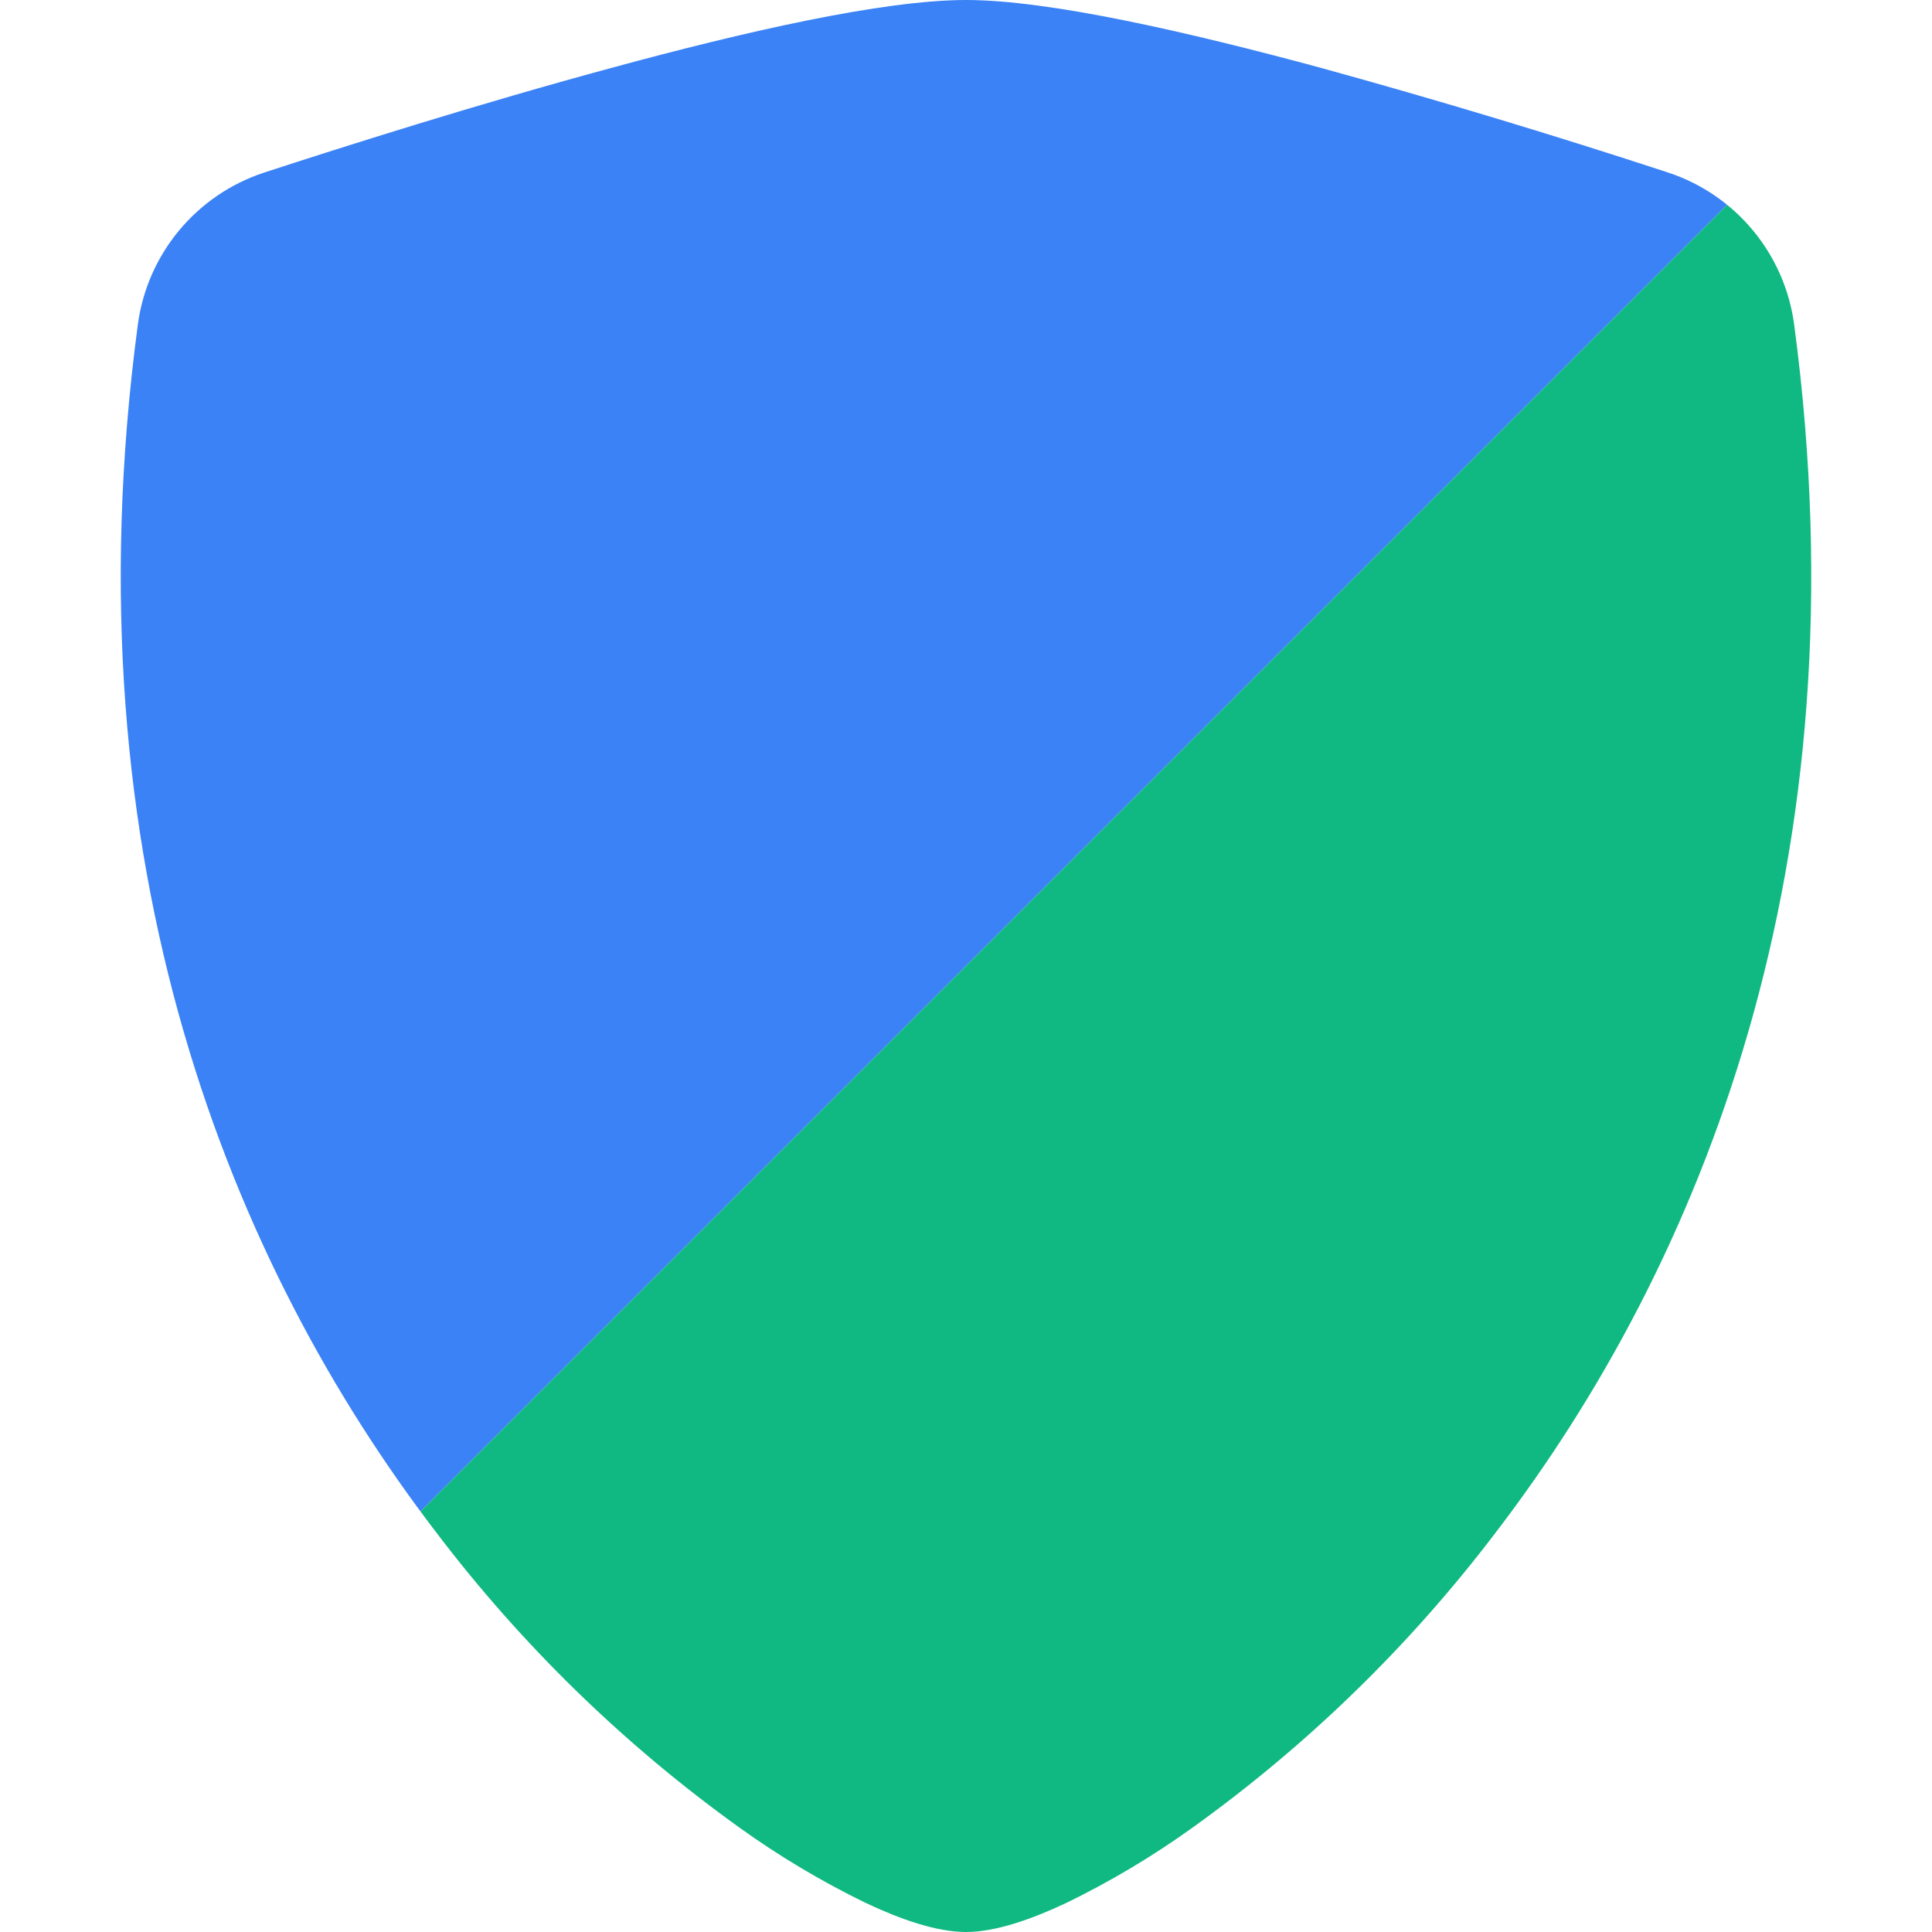
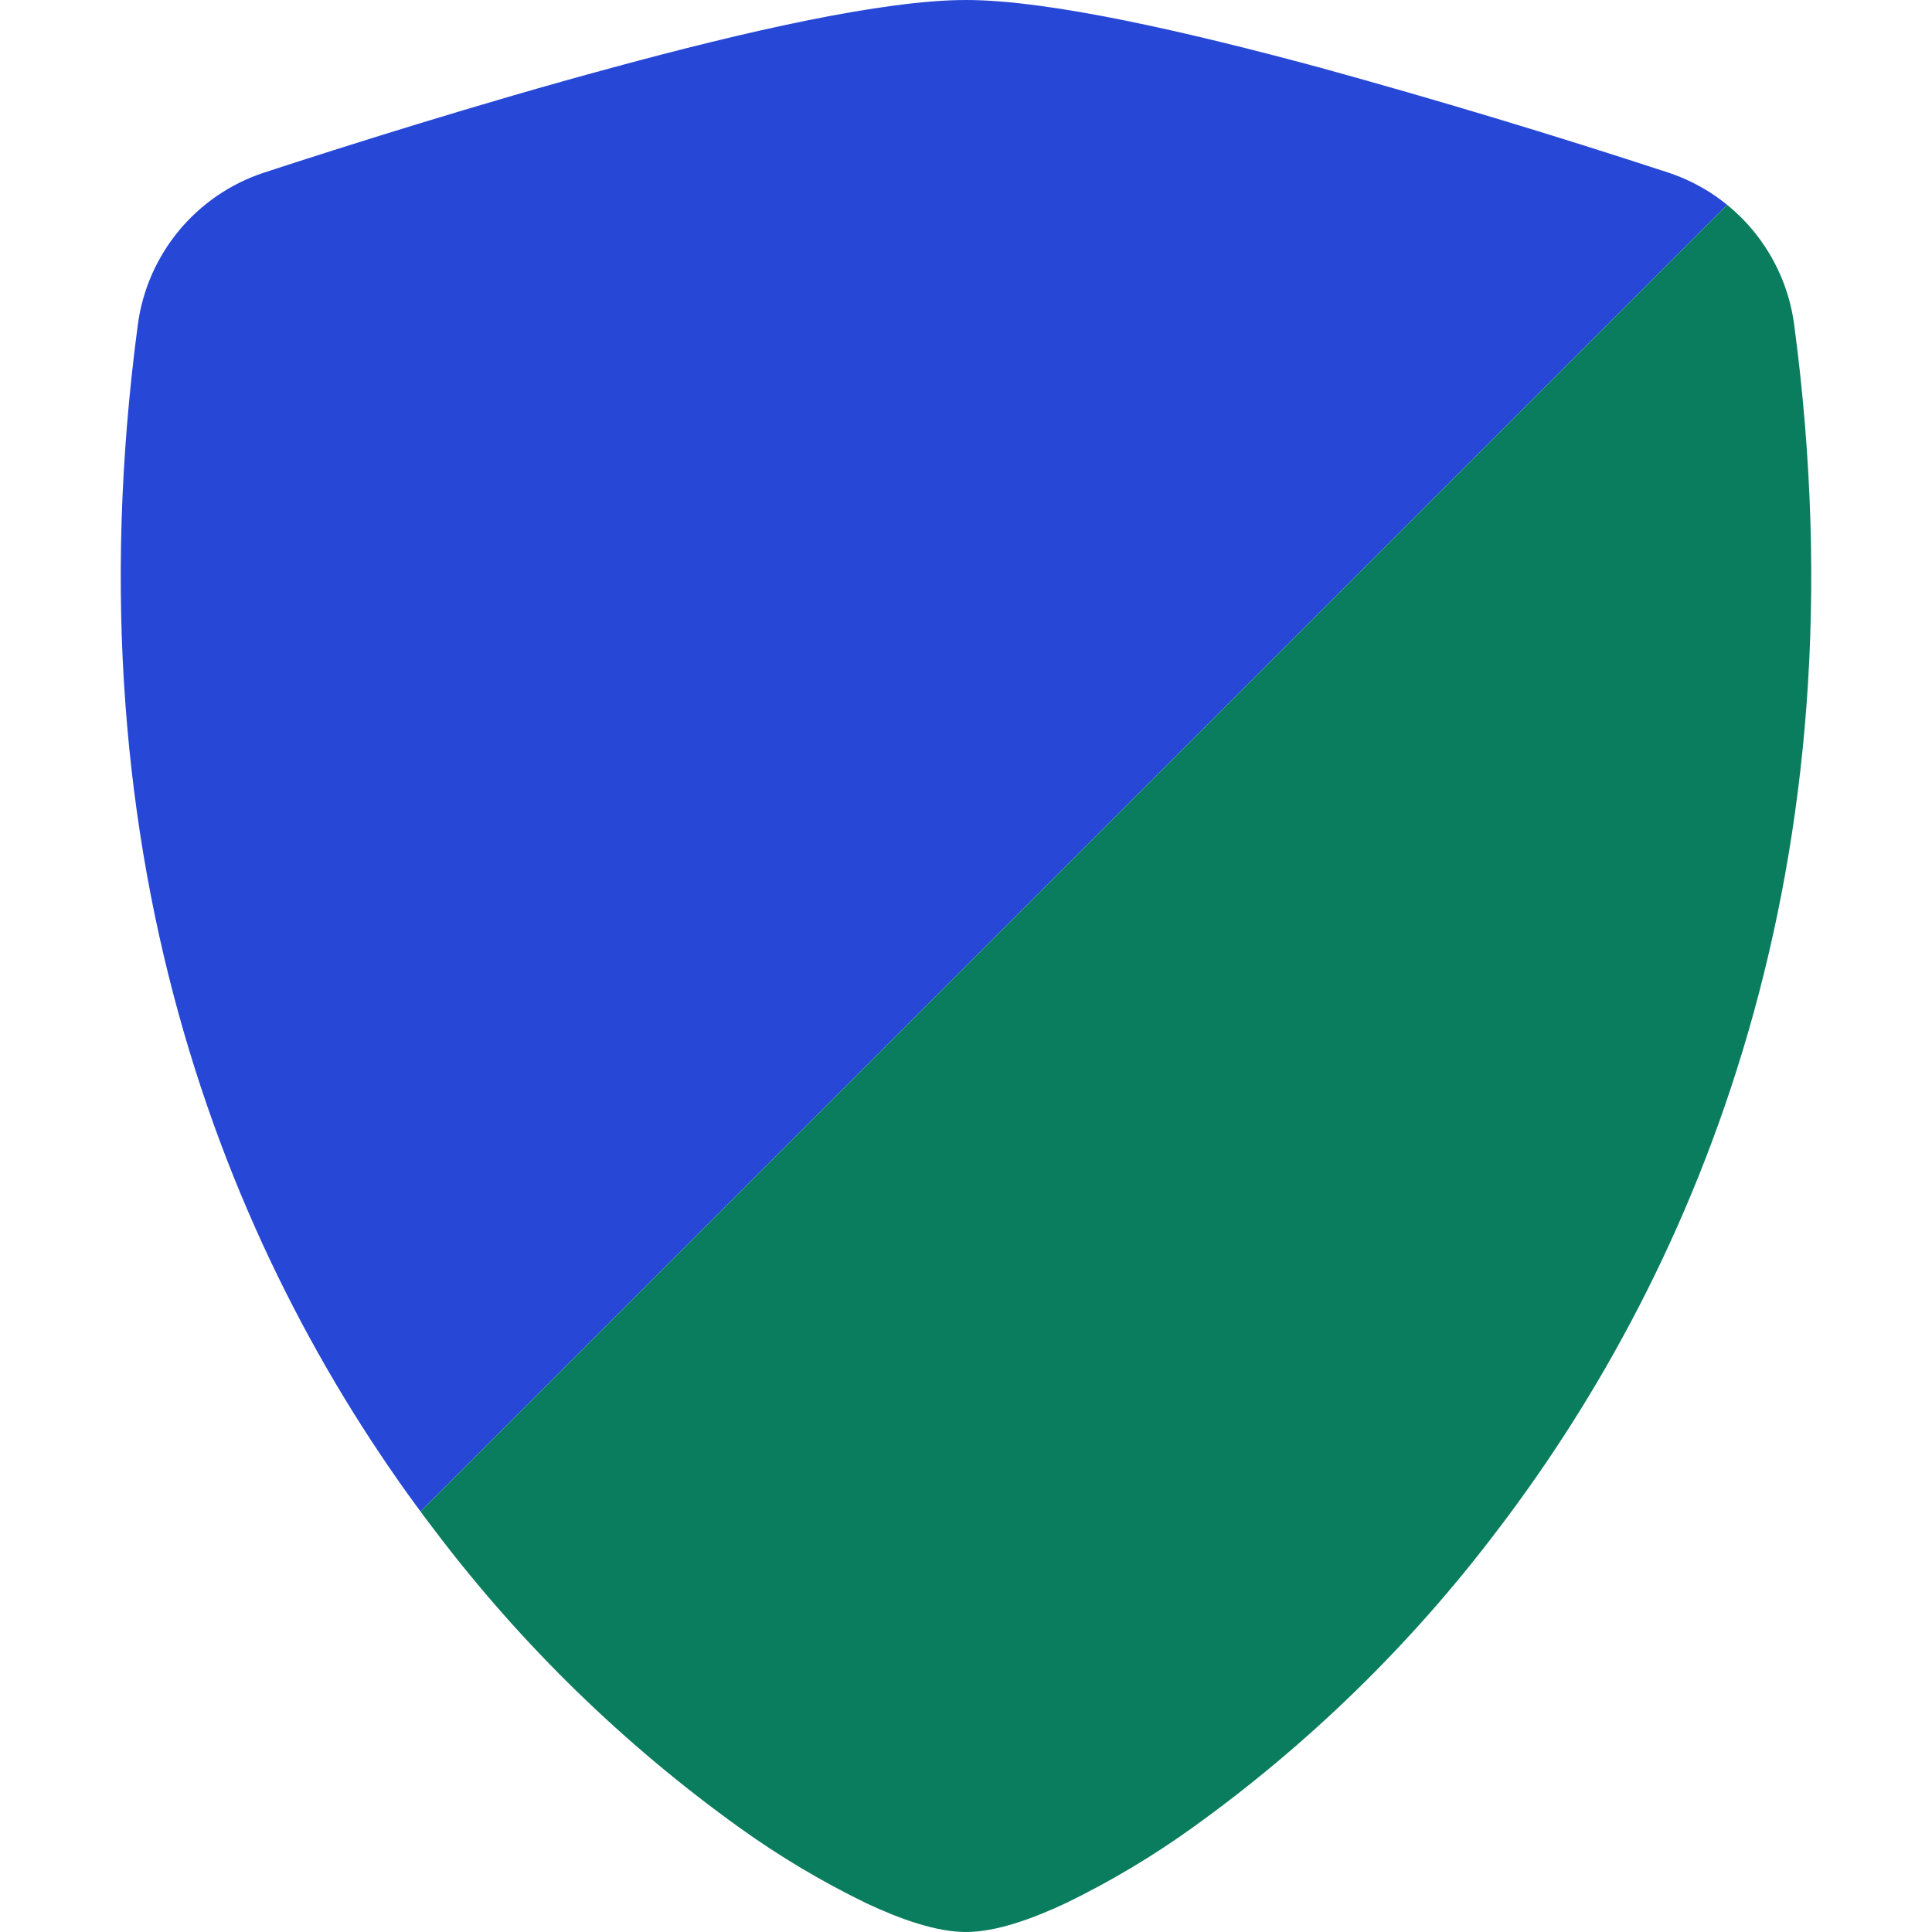
<svg xmlns="http://www.w3.org/2000/svg" width="512" height="512" viewBox="0 0 16 16">
  <defs>
    <clipPath id="topLeft">
      <polygon points="0,0 16,0 0,16" />
    </clipPath>
    <clipPath id="bottomRight">
      <polygon points="16,0 16,16 0,16" />
    </clipPath>
  </defs>
  <g clip-path="url(#topLeft)">
-     <path fill="#3b82f6" d="M8 0c-.69 0-1.843.265-2.928.56-1.11.3-2.229.655-2.887.87a1.54 1.54 0 0 0-1.044 1.262c-.596 4.477.787 7.795 2.465 9.99a11.777 11.777 0 0 0 2.517 2.453 7.159 7.159 0 0 0 1.048.625c.28.132.581.24.829.24s.548-.108.829-.24a7.158 7.158 0 0 0 1.048-.625 11.775 11.775 0 0 0 2.517-2.453c1.678-2.195 3.061-5.513 2.465-9.99a1.54 1.54 0 0 0-1.044-1.263 62.467 62.467 0 0 0-2.887-.87C9.843.266 8.69 0 8 0z" />
+     <path fill="#2747d6" d="M8 0c-.69 0-1.843.265-2.928.56-1.11.3-2.229.655-2.887.87a1.54 1.54 0 0 0-1.044 1.262c-.596 4.477.787 7.795 2.465 9.99a11.777 11.777 0 0 0 2.517 2.453 7.159 7.159 0 0 0 1.048.625c.28.132.581.24.829.24s.548-.108.829-.24a7.158 7.158 0 0 0 1.048-.625 11.775 11.775 0 0 0 2.517-2.453c1.678-2.195 3.061-5.513 2.465-9.99a1.54 1.54 0 0 0-1.044-1.263 62.467 62.467 0 0 0-2.887-.87C9.843.266 8.69 0 8 0z" />
  </g>
  <g clip-path="url(#bottomRight)">
-     <path fill="#10b981" d="M8 0c-.69 0-1.843.265-2.928.56-1.11.3-2.229.655-2.887.87a1.54 1.54 0 0 0-1.044 1.262c-.596 4.477.787 7.795 2.465 9.99a11.777 11.777 0 0 0 2.517 2.453 7.159 7.159 0 0 0 1.048.625c.28.132.581.24.829.24s.548-.108.829-.24a7.158 7.158 0 0 0 1.048-.625 11.775 11.775 0 0 0 2.517-2.453c1.678-2.195 3.061-5.513 2.465-9.99a1.54 1.54 0 0 0-1.044-1.263 62.467 62.467 0 0 0-2.887-.87C9.843.266 8.69 0 8 0z" />
+     <path fill="#0b7d5f" d="M8 0c-.69 0-1.843.265-2.928.56-1.11.3-2.229.655-2.887.87a1.54 1.54 0 0 0-1.044 1.262c-.596 4.477.787 7.795 2.465 9.99a11.777 11.777 0 0 0 2.517 2.453 7.159 7.159 0 0 0 1.048.625c.28.132.581.24.829.24s.548-.108.829-.24a7.158 7.158 0 0 0 1.048-.625 11.775 11.775 0 0 0 2.517-2.453c1.678-2.195 3.061-5.513 2.465-9.99a1.54 1.54 0 0 0-1.044-1.263 62.467 62.467 0 0 0-2.887-.87C9.843.266 8.69 0 8 0z" />
  </g>
</svg>
